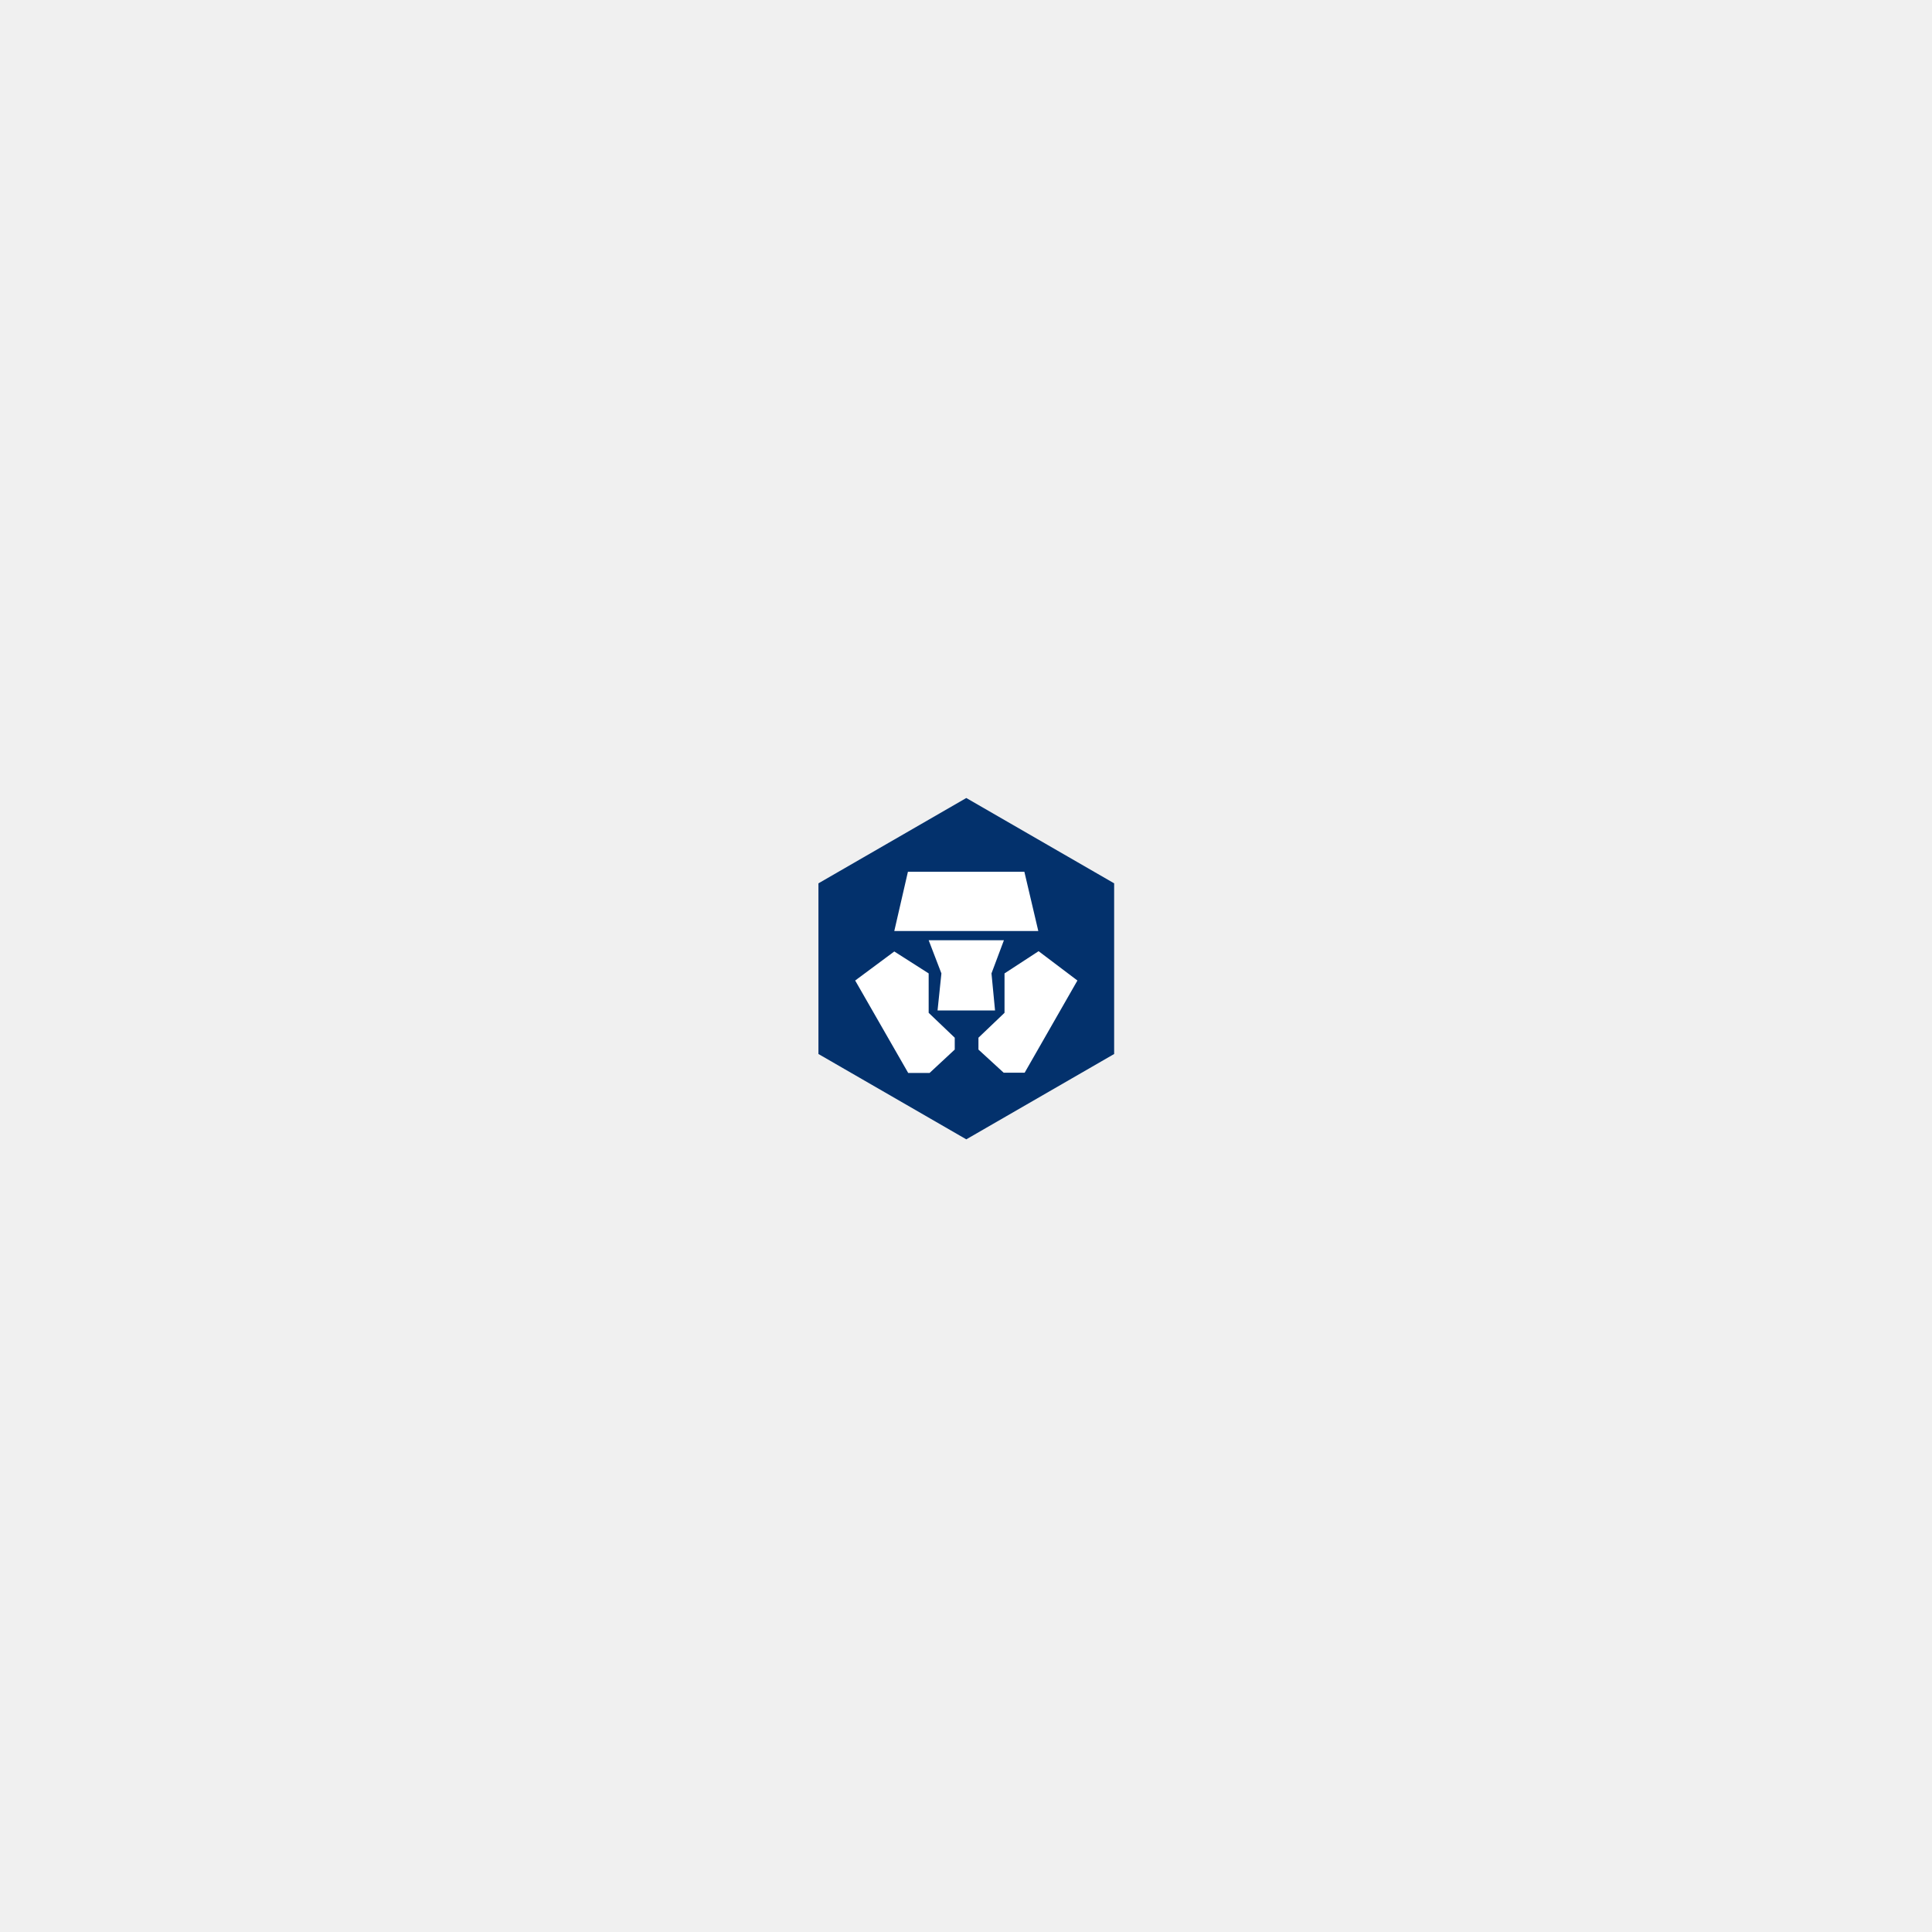
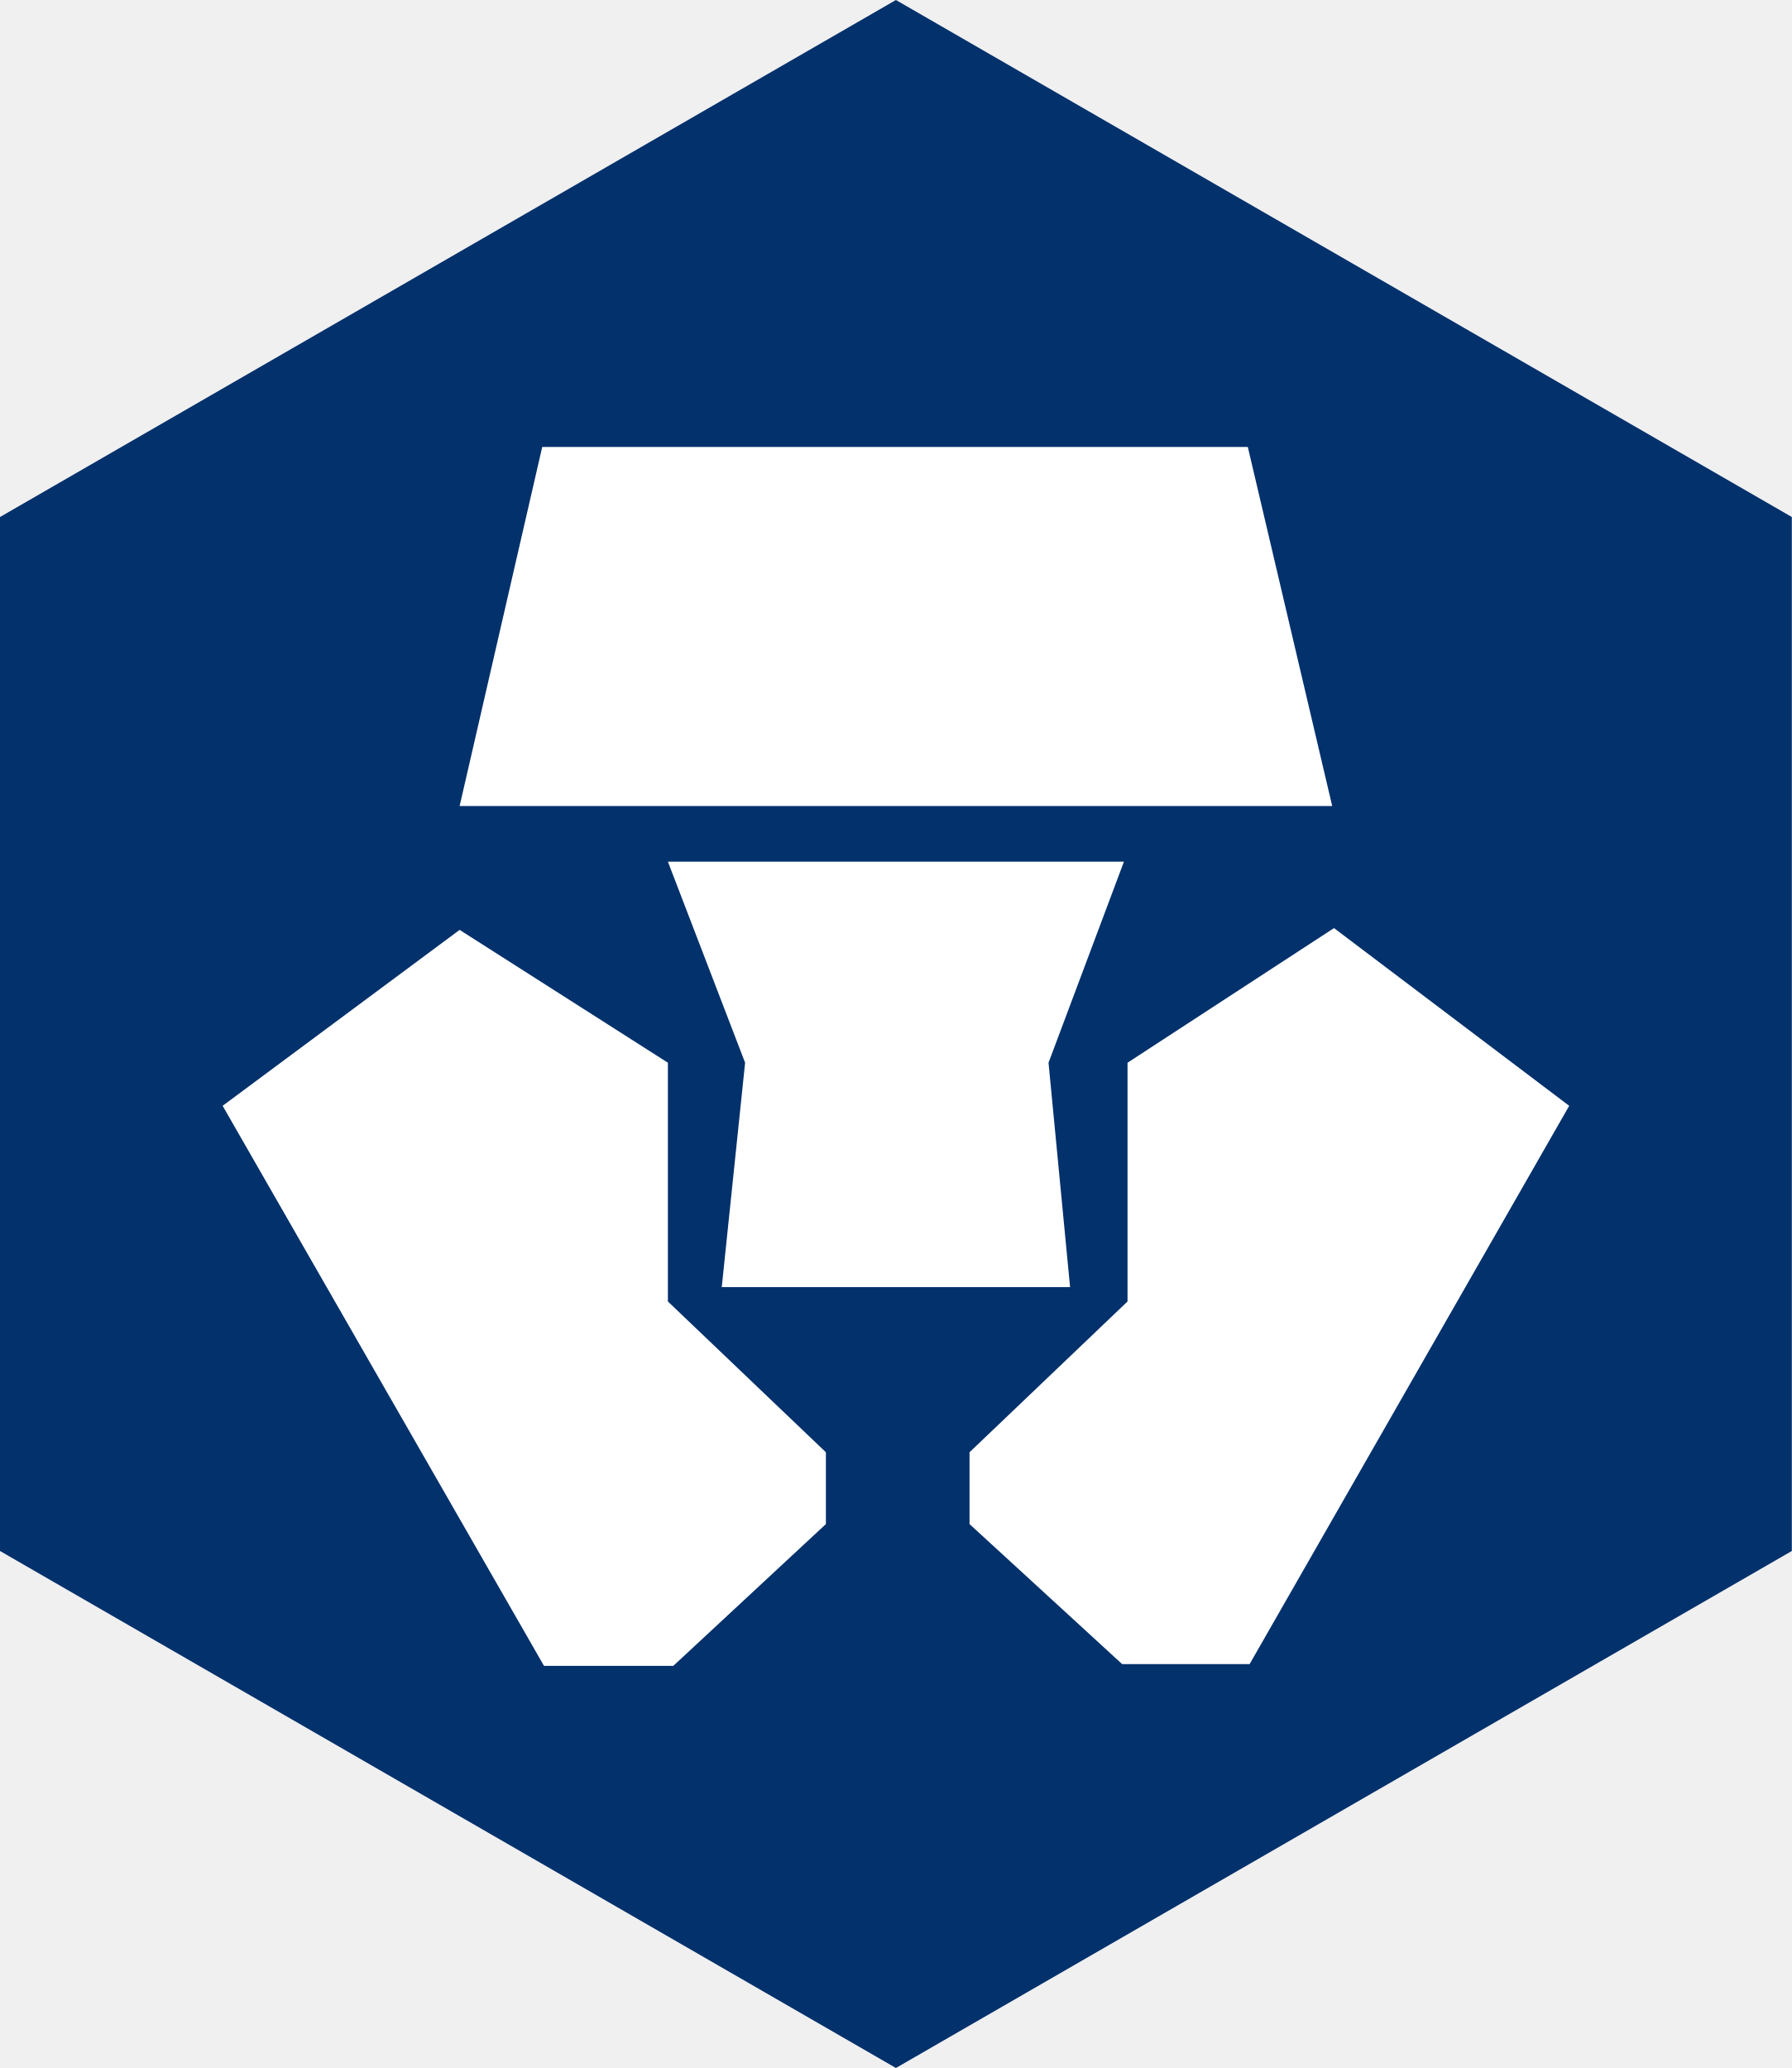
- <svg xmlns="http://www.w3.org/2000/svg" width="652" height="652" viewBox="0 0 652 652">
+ <svg xmlns="http://www.w3.org/2000/svg" viewBox="276.20 269.30 99.80 115.20">
  <path id="Path" fill="#ffffff" stroke="none" d="M 326.1 269.3 L 276.2 298.1 L 276.2 355.7 L 326.1 384.5 L 376 355.7 L 376 298.1 L 326.1 269.3 Z M 326.1 269.3 L 276.2 298.1 L 276.2 355.7 L 326.1 384.5 L 376 355.7 L 376 298.1 L 326.1 269.3 Z" />
  <path id="path1" fill="#03316c" stroke="none" d="M 345.8 362 L 338.7 362 L 330.2 354.2 L 330.2 350.2 L 339 341.8 L 339 328.5 L 350.5 321 L 363.6 330.9 L 345.8 362 Z M 316.4 341 L 317.7 328.5 L 313.4 317.3 L 338.8 317.3 L 334.6 328.5 L 335.8 341 L 326 341 L 316.4 341 Z M 322.2 354.2 L 313.7 362.1 L 306.5 362.1 L 288.6 330.9 L 301.8 321.1 L 313.4 328.5 L 313.4 341.8 L 322.2 350.2 L 322.2 354.2 Z M 306.4 294.2 L 345.7 294.2 L 350.4 314.2 L 301.8 314.2 L 306.4 294.2 Z M 326.1 269.3 L 276.2 298.1 L 276.2 355.7 L 326.1 384.5 L 376 355.7 L 376 298.1 L 326.1 269.3 Z" />
</svg>
